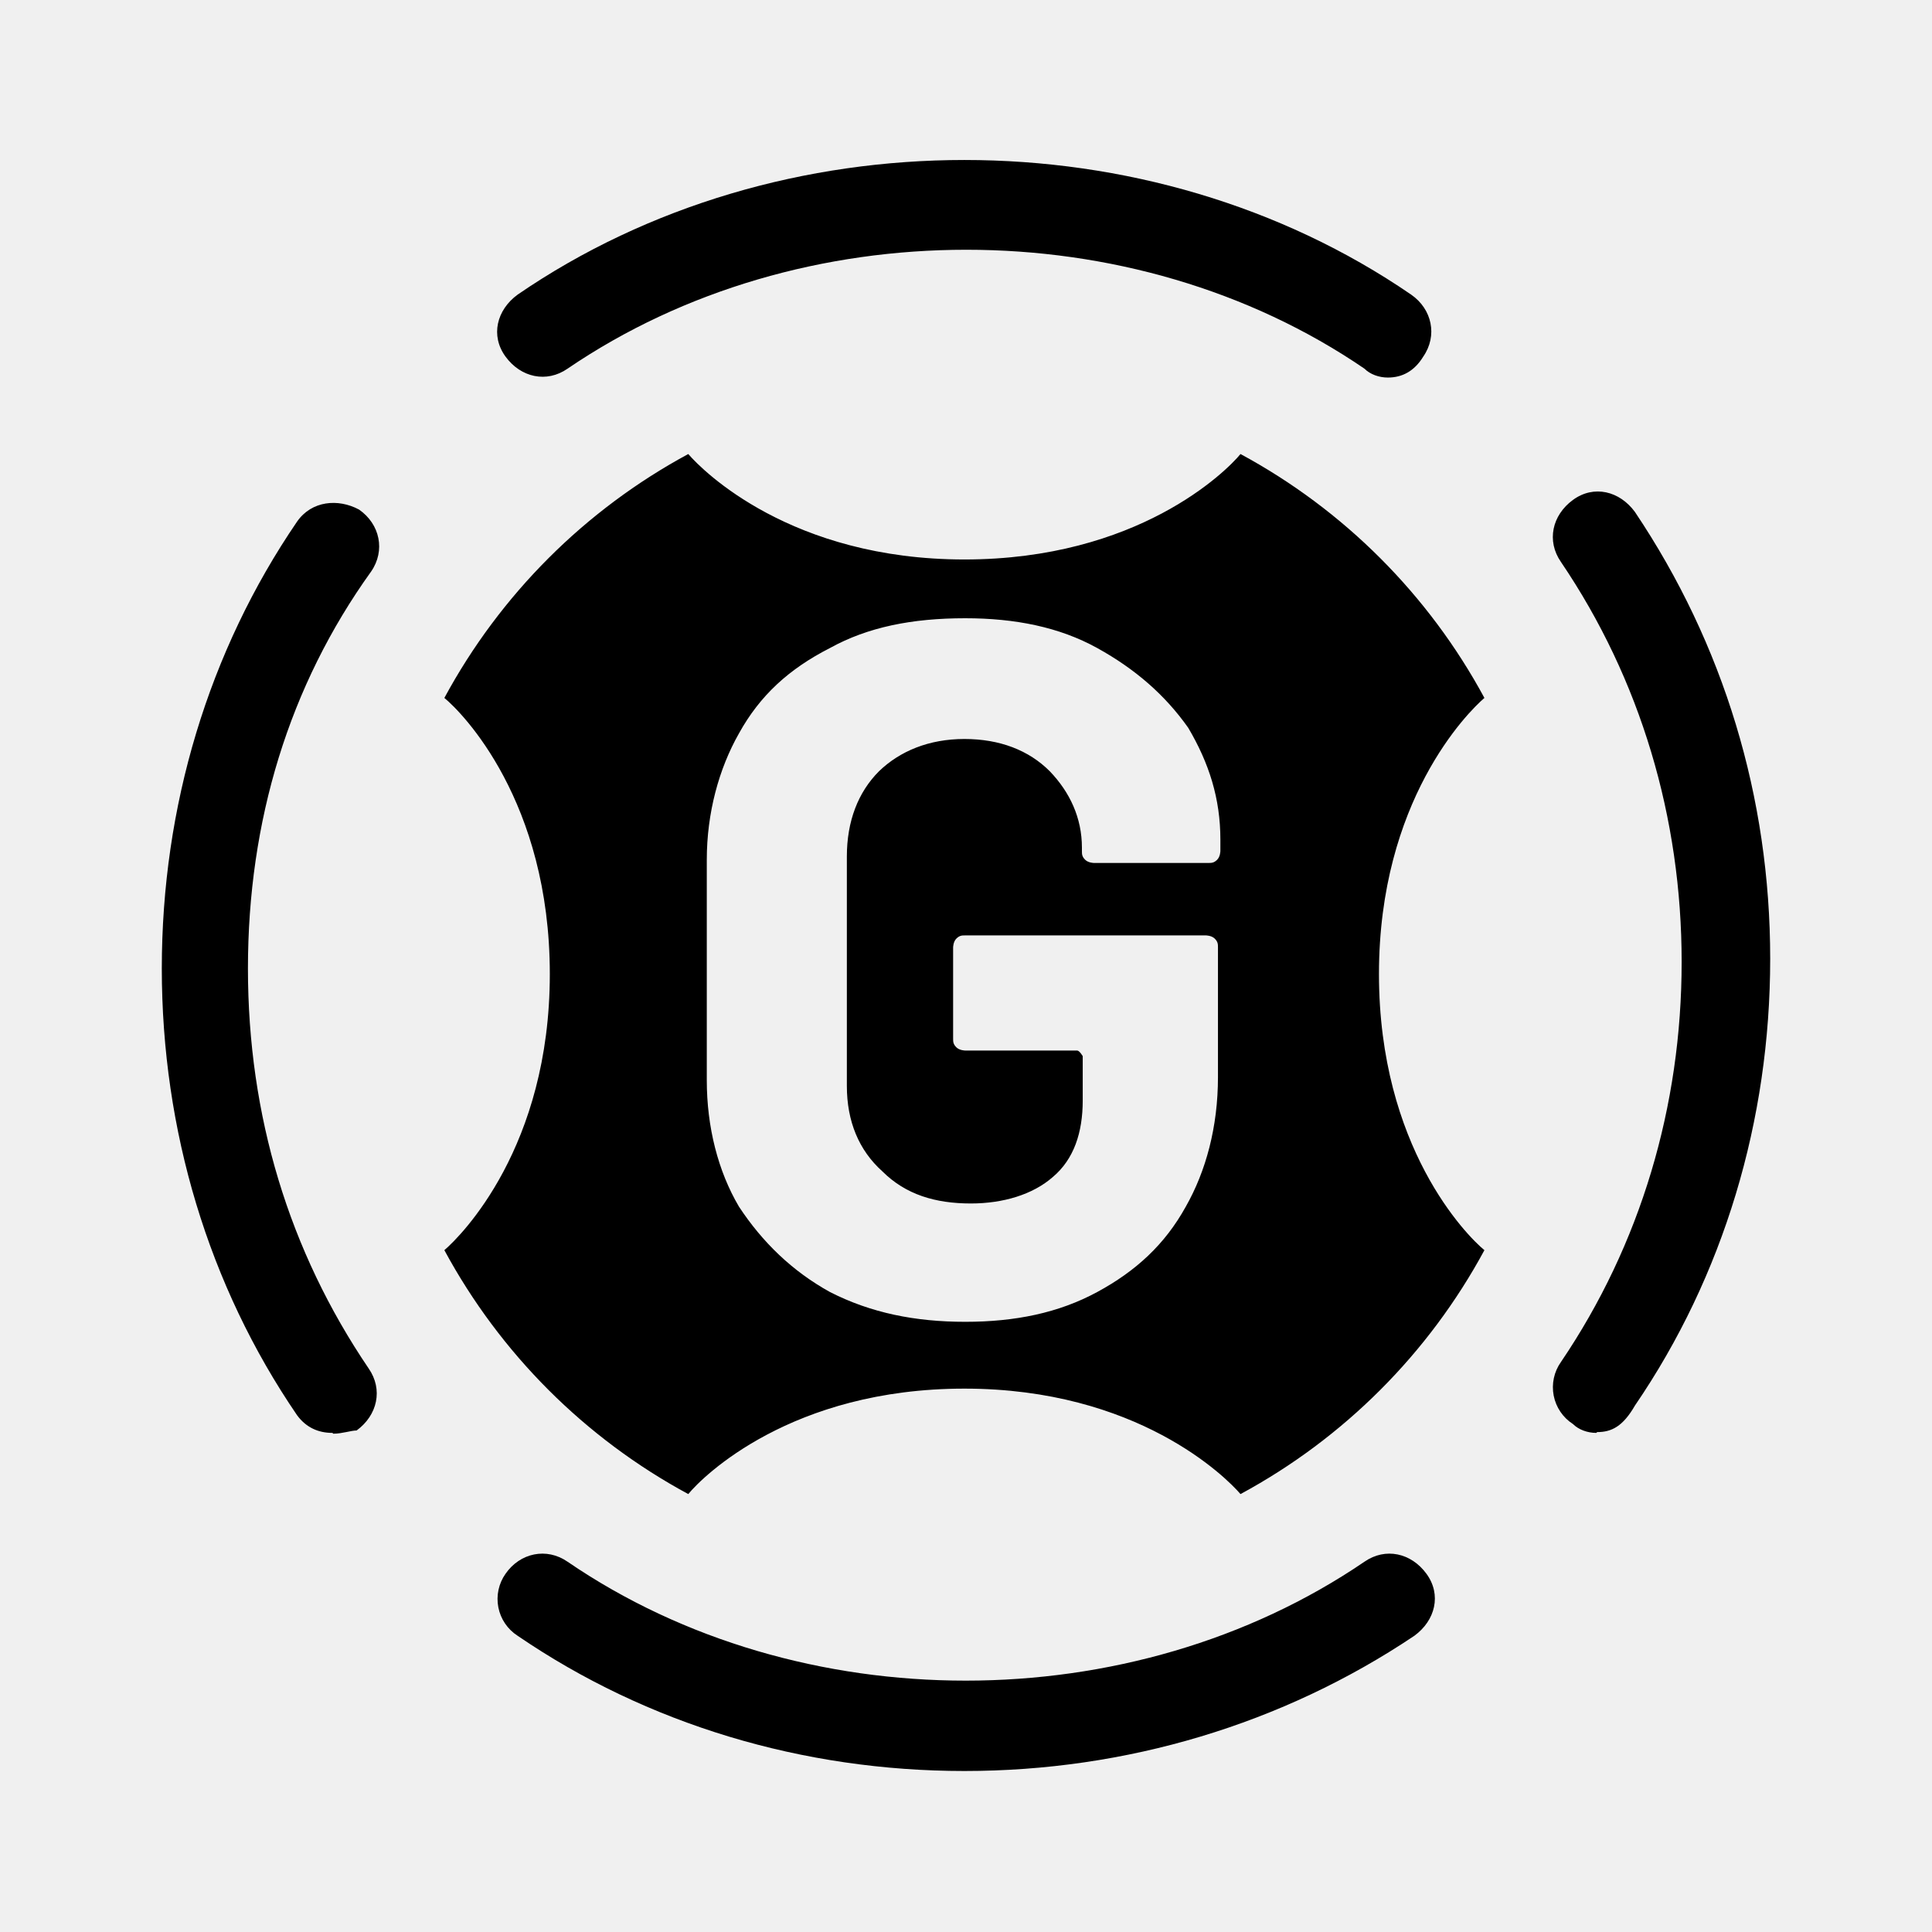
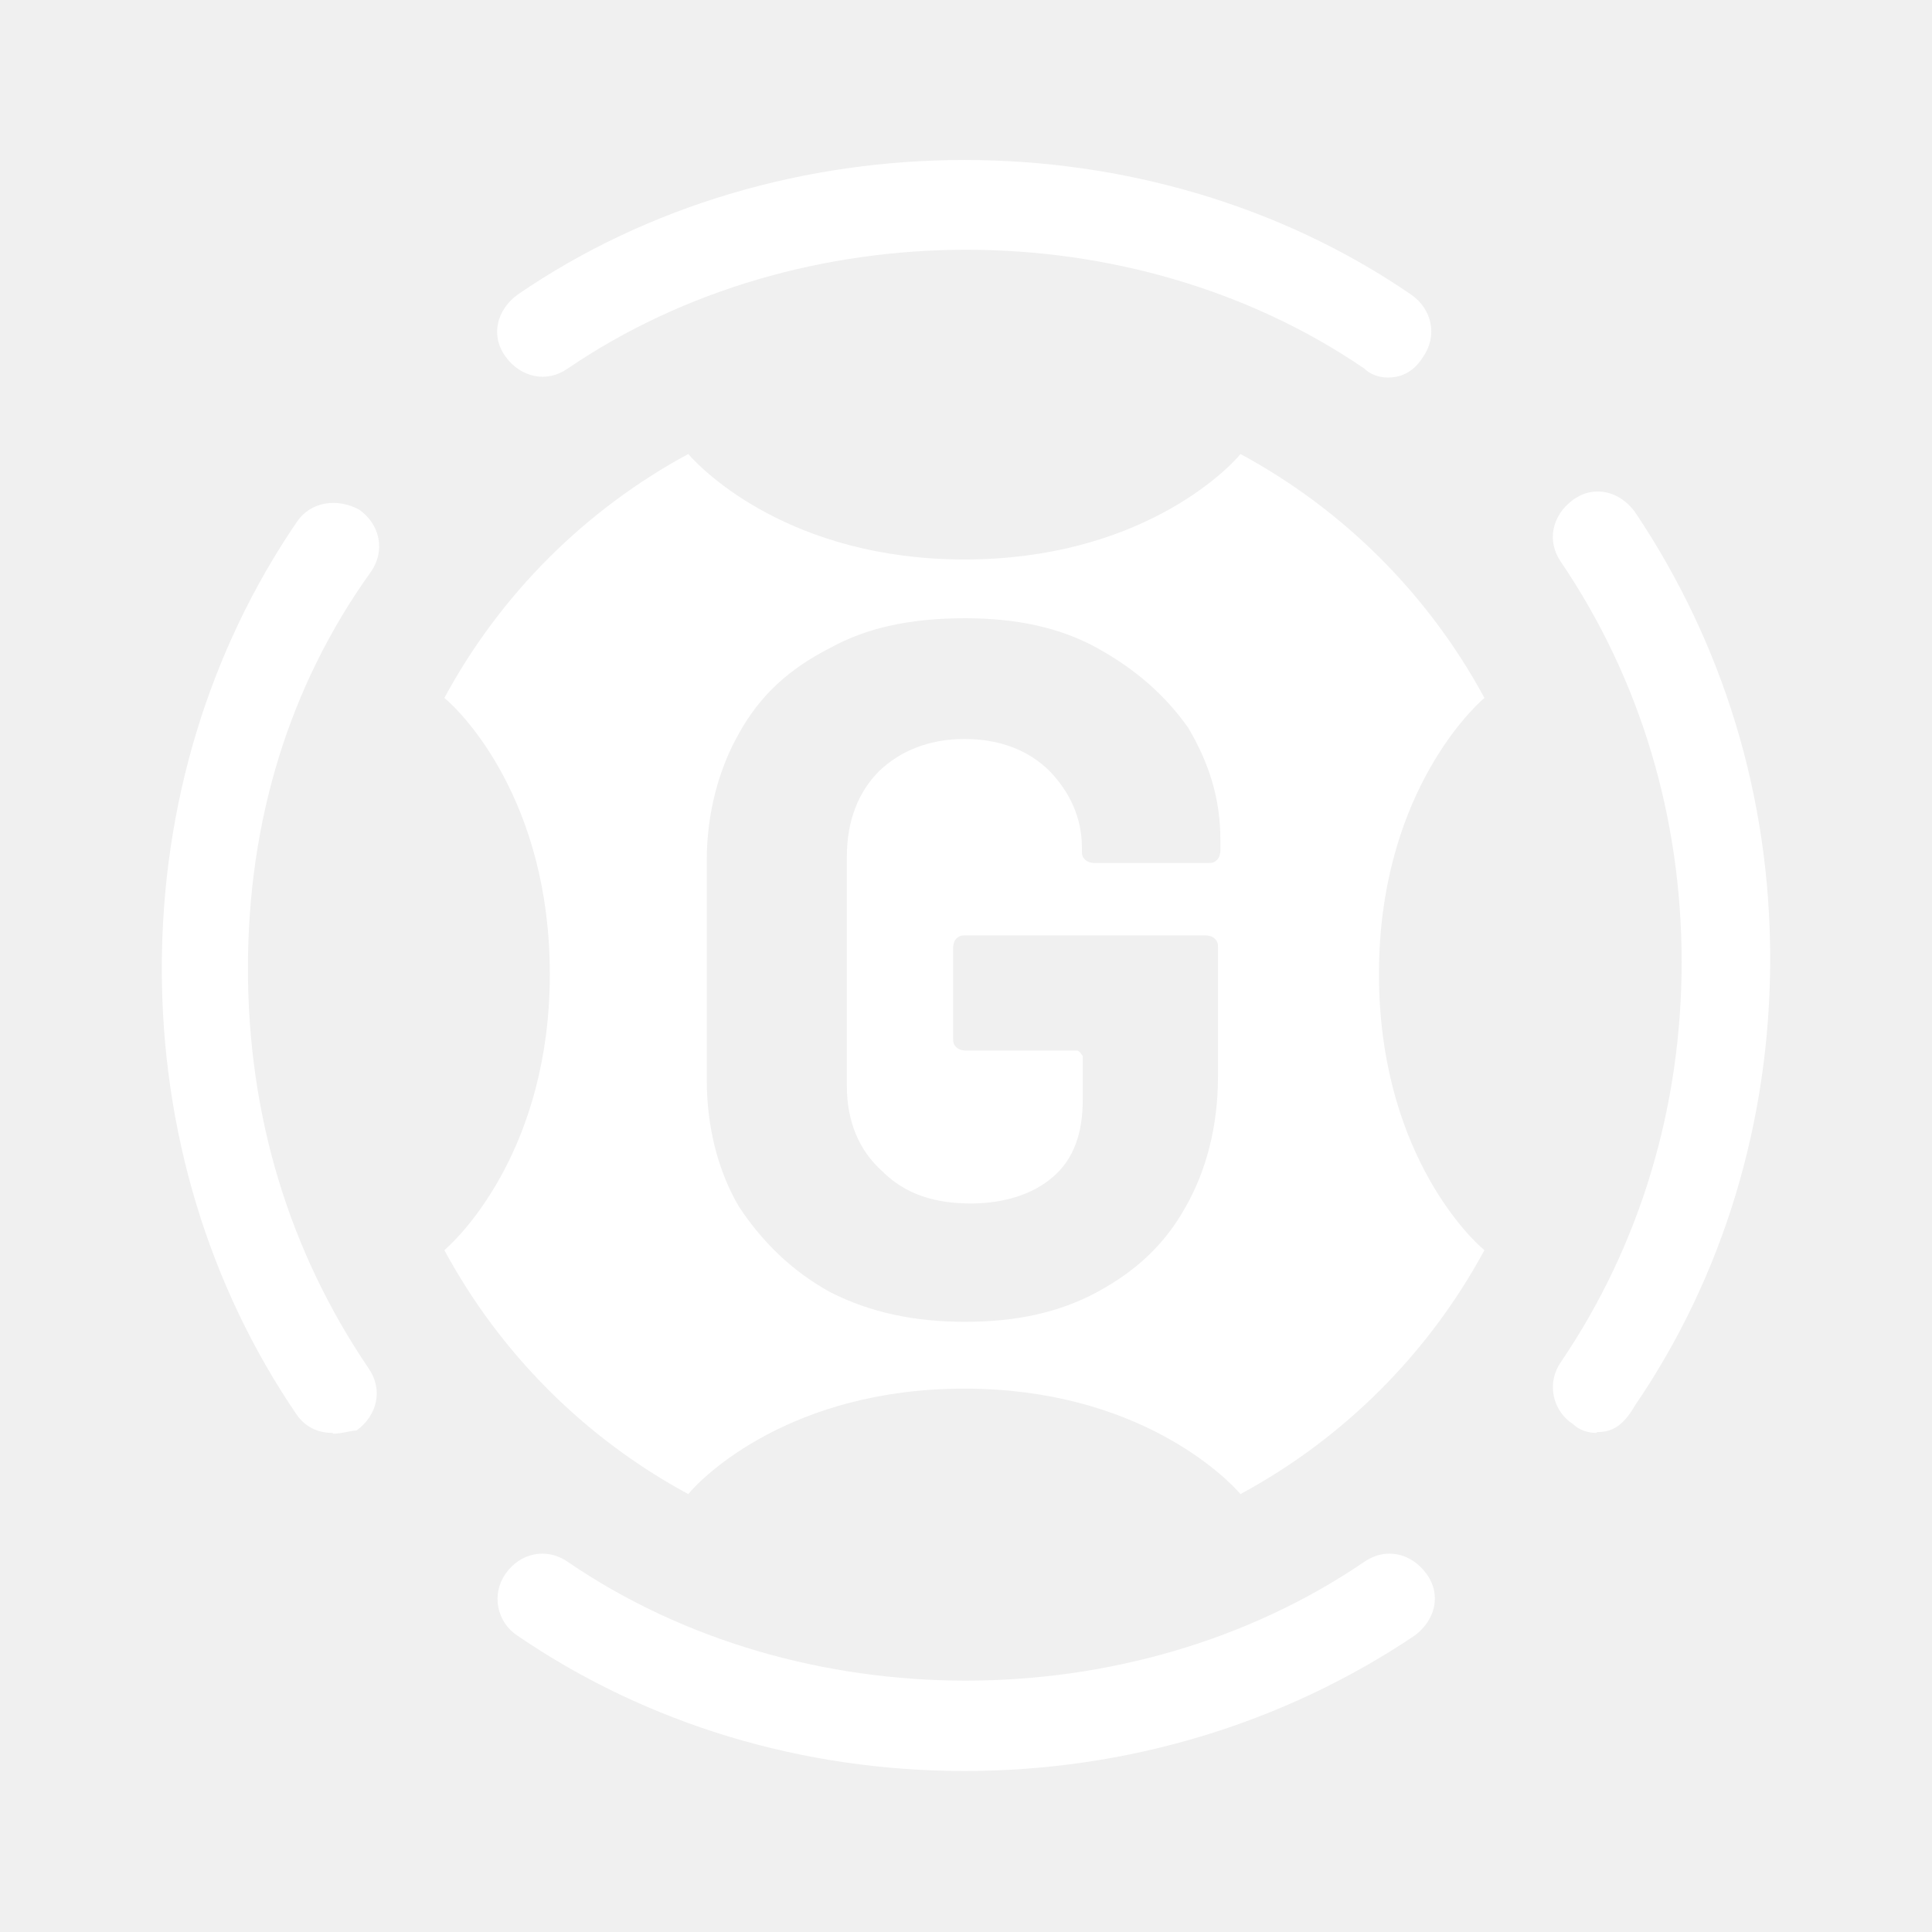
<svg xmlns="http://www.w3.org/2000/svg" viewBox="0 0 24 24">
-   <path d="M17.13 12.1c0-2.15 1.1-3.25 1.31-3.43a7.492 7.492 0 0 0-3.03-3.03c-.18.22-1.28 1.31-3.43 1.31-2.15 0-3.25-1.1-3.43-1.31a7.492 7.492 0 0 0-3.03 3.03c.22.18 1.31 1.28 1.31 3.43s-1.1 3.25-1.31 3.43a7.492 7.492 0 0 0 3.03 3.03c.18-.22 1.28-1.31 3.43-1.31 2.15 0 3.25 1.1 3.43 1.31a7.492 7.492 0 0 0 3.03-3.03c-.22-.18-1.31-1.28-1.31-3.43Zm-1.97-1.53s0 .07-.04.11c-.04.04-.07.04-.11.04h-1.42s-.07 0-.11-.04c-.04-.04-.04-.07-.04-.11v-.04c0-.37-.15-.69-.4-.95-.26-.26-.62-.4-1.06-.4s-.8.15-1.06.4c-.26.26-.4.62-.4 1.06v2.85c0 .44.15.8.44 1.06.29.29.66.4 1.1.4.4 0 .77-.11 1.02-.33.26-.22.37-.55.37-.95v-.55s-.04-.07-.07-.07h-1.39s-.07 0-.11-.04c-.04-.04-.04-.07-.04-.11v-1.13s0-.07.04-.11c.04-.04.07-.04.11-.04h2.99s.07 0 .11.04.04.07.04.11v1.61c0 .62-.15 1.17-.4 1.61-.26.47-.62.8-1.1 1.06s-1.02.37-1.64.37-1.17-.11-1.68-.37c-.47-.26-.84-.62-1.13-1.06-.26-.44-.4-.99-.4-1.57v-2.74c0-.58.15-1.13.4-1.57.26-.47.62-.8 1.13-1.06.47-.26 1.02-.37 1.68-.37.62 0 1.17.11 1.64.37s.84.58 1.13.99c.26.44.4.88.4 1.39v.15Zm4.67 7.23c-.11 0-.22-.04-.29-.11a.543.543 0 0 1-.15-.77c.99-1.46 1.5-3.18 1.5-4.97s-.51-3.51-1.5-4.97c-.18-.26-.11-.58.15-.77s.58-.11.77.15c1.1 1.64 1.68 3.54 1.68 5.55s-.58 3.94-1.68 5.55c-.15.26-.29.33-.47.33Zm-15.7 0c-.18 0-.33-.07-.44-.22-1.1-1.61-1.68-3.54-1.68-5.55s.58-3.94 1.68-5.55c.18-.26.51-.29.77-.15.26.18.33.51.15.77-1.02 1.42-1.53 3.1-1.53 4.93s.51 3.51 1.5 4.97c.18.26.11.58-.15.77-.07 0-.18.04-.29.04ZM17.24 4.69c-.11 0-.22-.04-.29-.11-2.88-1.97-7.01-1.97-9.9 0-.26.18-.58.11-.77-.15s-.11-.58.15-.77c3.25-2.23 7.85-2.23 11.1 0 .26.18.33.51.15.77-.11.18-.26.26-.44.26ZM11.98 22c-2.01 0-3.94-.58-5.55-1.68a.543.543 0 0 1-.15-.77c.18-.26.51-.33.77-.15 2.88 1.97 7.01 1.97 9.9 0 .26-.18.58-.11.77.15s.11.58-.15.77c-1.64 1.1-3.58 1.68-5.59 1.68Z" style="fill:#000;stroke-width:0" />
+   <path d="M17.13 12.1c0-2.15 1.1-3.25 1.31-3.43a7.492 7.492 0 0 0-3.03-3.03c-.18.22-1.28 1.31-3.43 1.31-2.15 0-3.25-1.1-3.43-1.31a7.492 7.492 0 0 0-3.03 3.03c.22.18 1.31 1.28 1.31 3.43s-1.1 3.25-1.31 3.43a7.492 7.492 0 0 0 3.03 3.03c.18-.22 1.28-1.31 3.43-1.31 2.15 0 3.25 1.1 3.43 1.31a7.492 7.492 0 0 0 3.03-3.03c-.22-.18-1.31-1.28-1.31-3.43Zm-1.97-1.53s0 .07-.04.11c-.04.04-.07.04-.11.04h-1.42s-.07 0-.11-.04c-.04-.04-.04-.07-.04-.11v-.04c0-.37-.15-.69-.4-.95-.26-.26-.62-.4-1.06-.4s-.8.15-1.06.4c-.26.26-.4.62-.4 1.06v2.85c0 .44.15.8.44 1.06.29.29.66.4 1.1.4.4 0 .77-.11 1.02-.33.26-.22.37-.55.37-.95v-.55s-.04-.07-.07-.07h-1.39s-.07 0-.11-.04c-.04-.04-.04-.07-.04-.11v-1.13s0-.07.04-.11c.04-.04.07-.04.11-.04h2.99s.07 0 .11.04.04.07.04.11v1.61c0 .62-.15 1.17-.4 1.61-.26.47-.62.8-1.1 1.06s-1.02.37-1.64.37-1.17-.11-1.68-.37c-.47-.26-.84-.62-1.13-1.06-.26-.44-.4-.99-.4-1.57v-2.74c0-.58.15-1.13.4-1.57.26-.47.62-.8 1.13-1.06.47-.26 1.02-.37 1.68-.37.62 0 1.17.11 1.64.37s.84.58 1.13.99c.26.44.4.88.4 1.39v.15Zm4.67 7.23c-.11 0-.22-.04-.29-.11a.543.543 0 0 1-.15-.77c.99-1.46 1.5-3.18 1.5-4.97s-.51-3.51-1.5-4.97c-.18-.26-.11-.58.15-.77s.58-.11.77.15c1.1 1.64 1.68 3.54 1.68 5.55s-.58 3.94-1.68 5.55c-.15.26-.29.33-.47.33Zm-15.7 0c-.18 0-.33-.07-.44-.22-1.1-1.61-1.68-3.54-1.68-5.55s.58-3.94 1.68-5.55c.18-.26.51-.29.77-.15.26.18.33.51.15.77-1.02 1.42-1.53 3.1-1.53 4.93s.51 3.51 1.5 4.97c.18.26.11.58-.15.77-.07 0-.18.04-.29.04ZM17.24 4.69c-.11 0-.22-.04-.29-.11-2.88-1.97-7.01-1.97-9.9 0-.26.18-.58.11-.77-.15s-.11-.58.15-.77c3.25-2.23 7.85-2.23 11.1 0 .26.18.33.51.15.77-.11.18-.26.26-.44.26ZM11.98 22c-2.01 0-3.94-.58-5.55-1.68a.543.543 0 0 1-.15-.77c.18-.26.51-.33.77-.15 2.88 1.97 7.01 1.97 9.9 0 .26-.18.58-.11.77.15s.11.58-.15.77c-1.64 1.1-3.58 1.68-5.59 1.68Z" style="fill:#fff" />
</svg>
